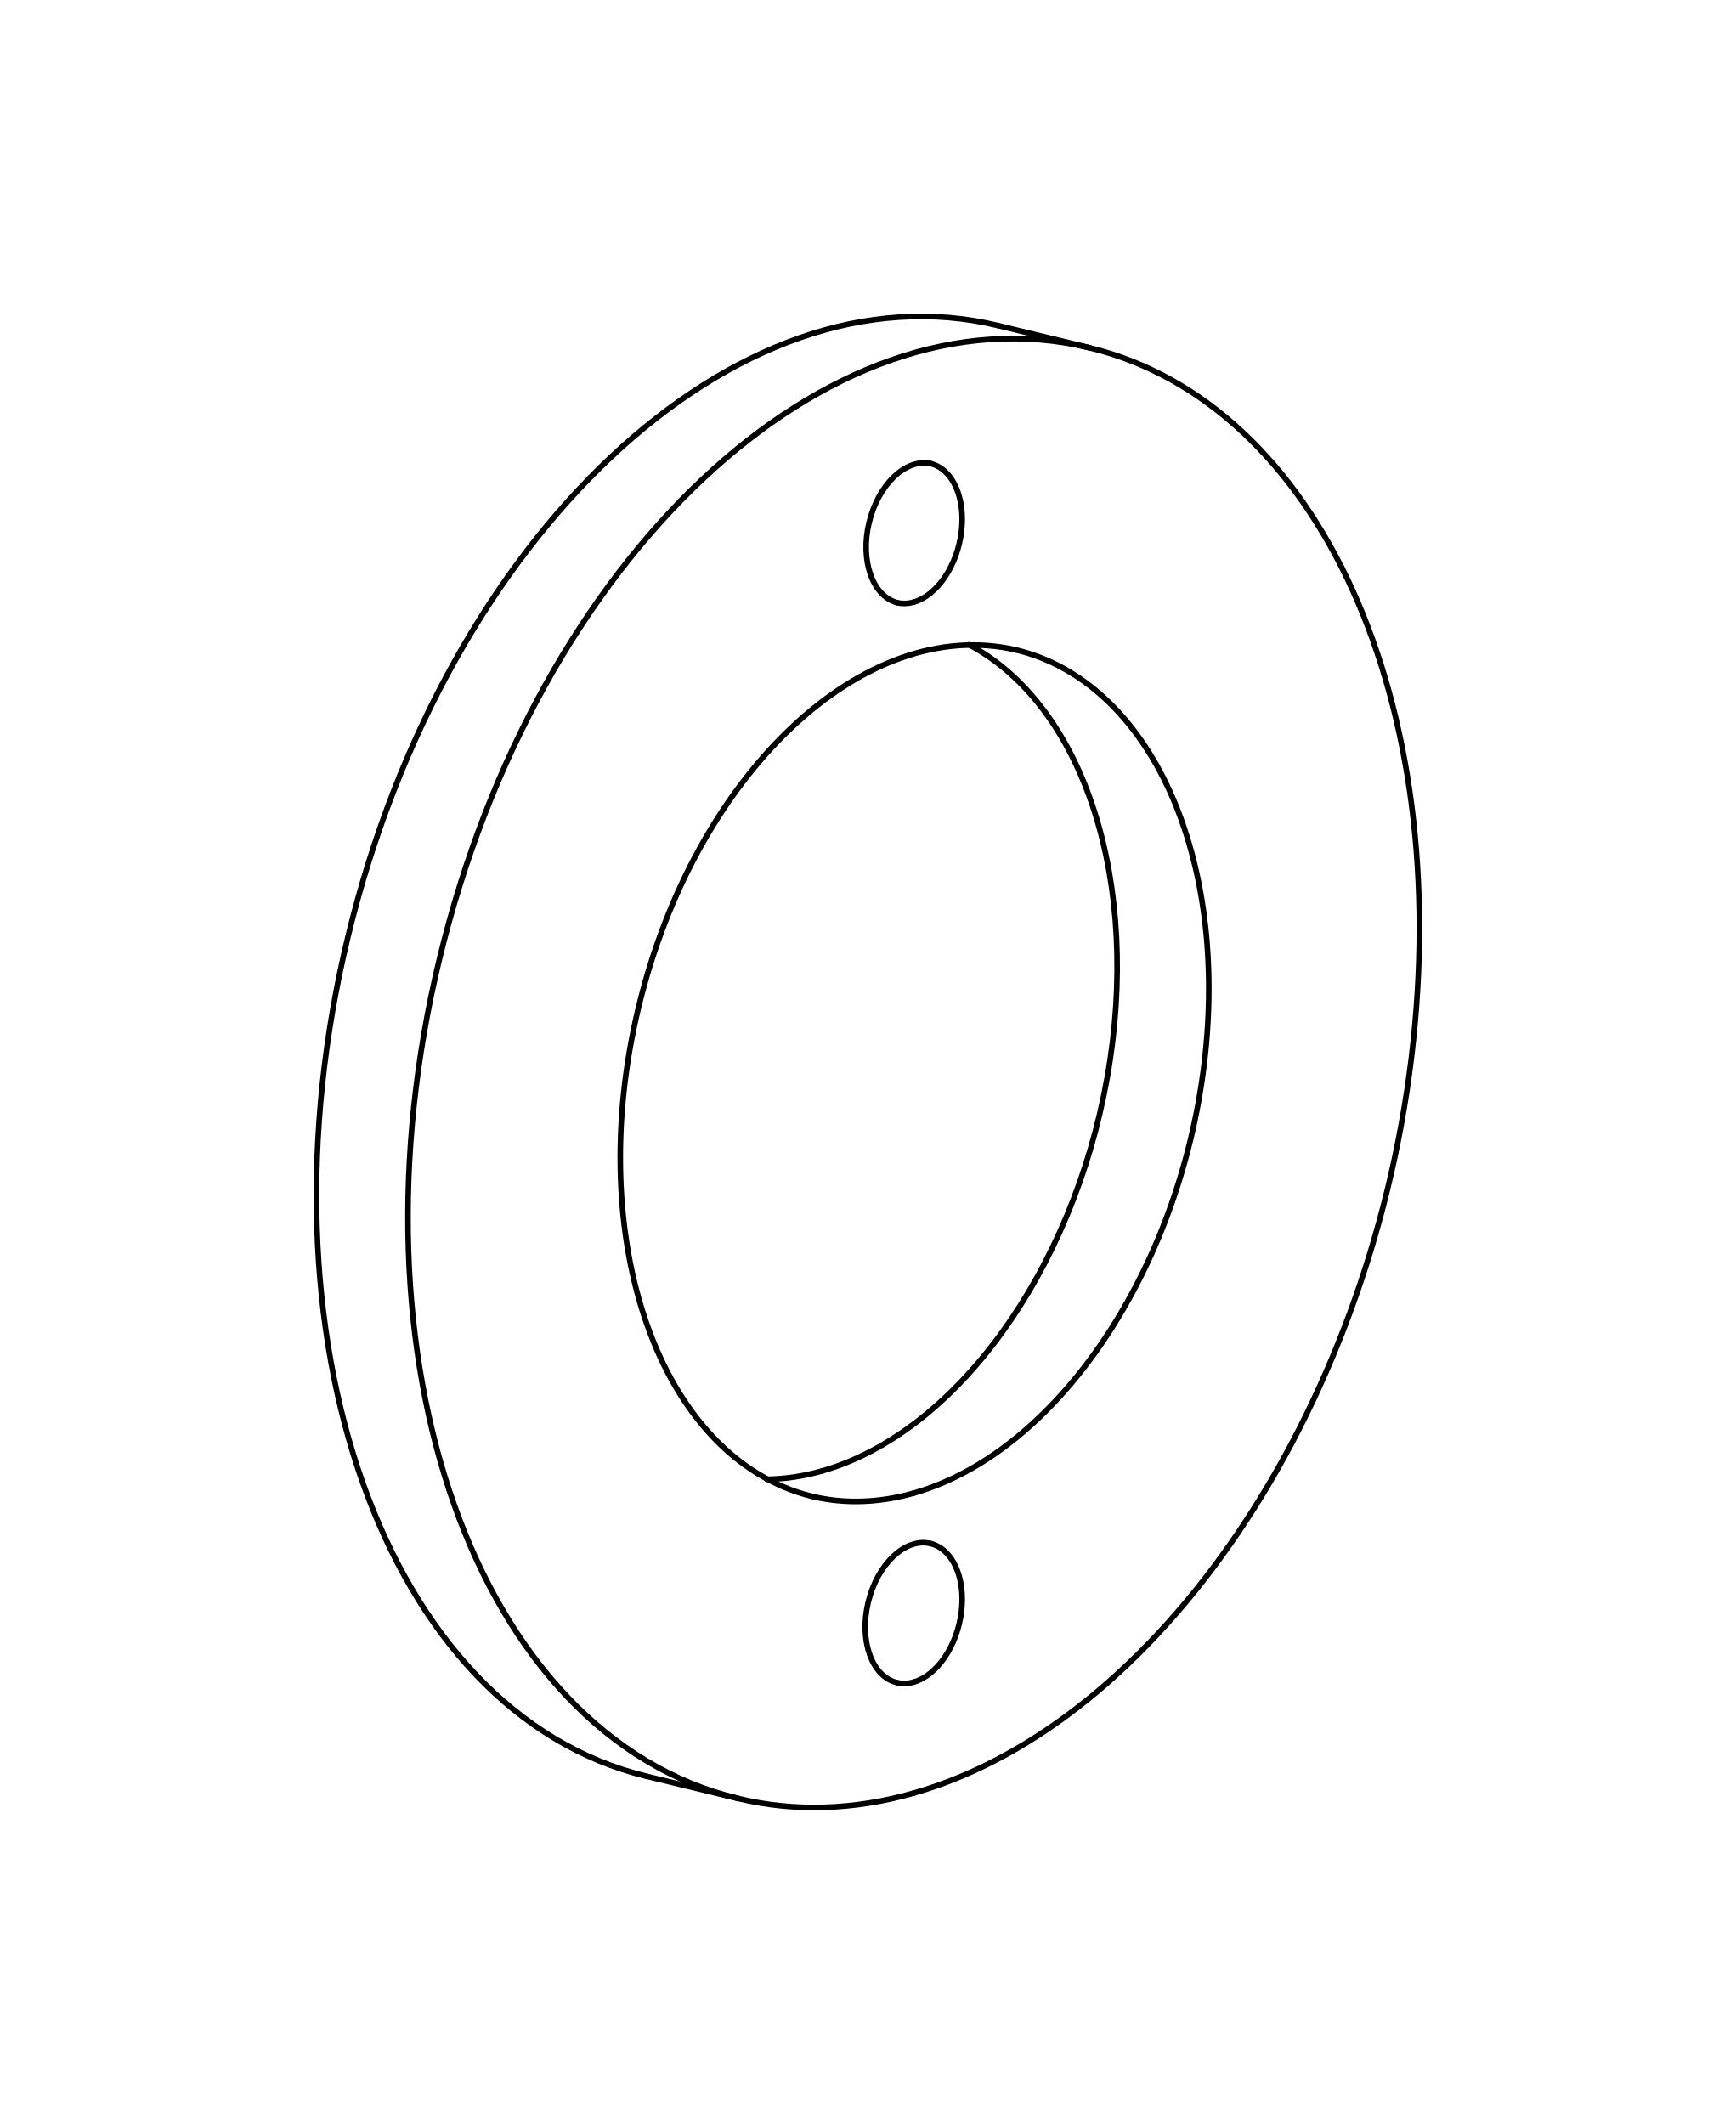
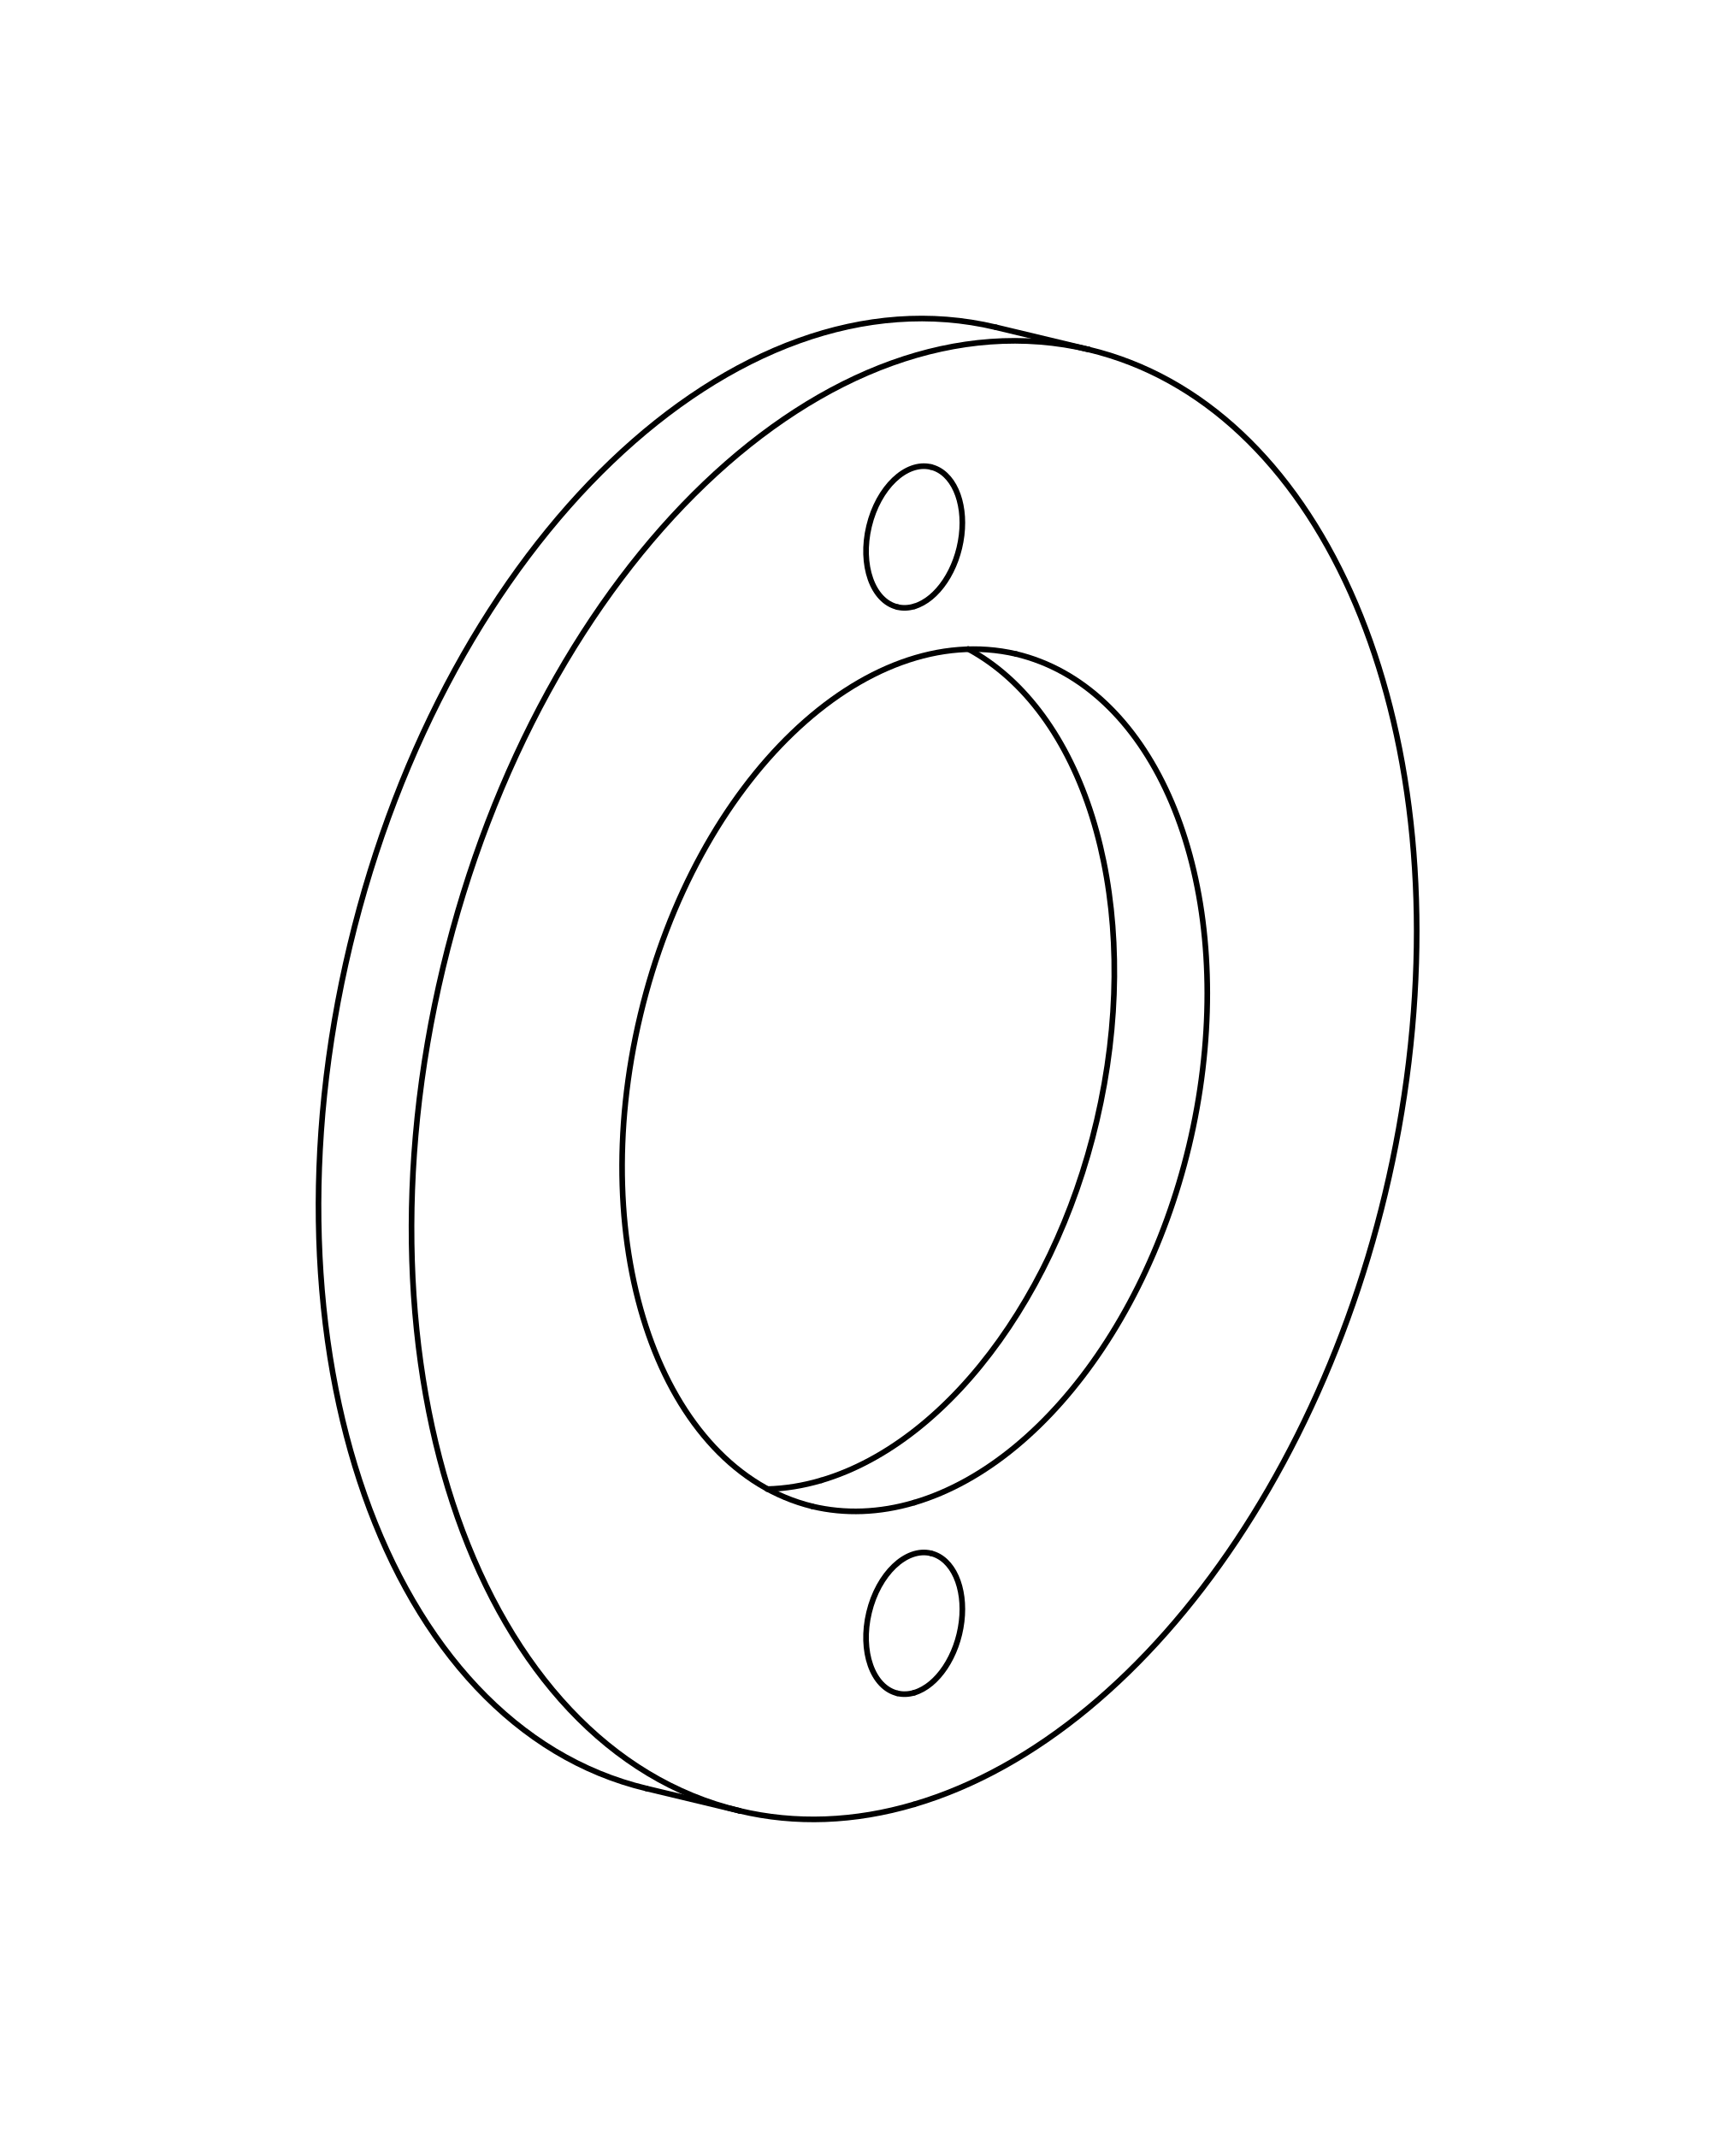
- <svg xmlns="http://www.w3.org/2000/svg" width="27.909mm" height="34.152mm" viewBox="-13.954 -17.076 27.909 34.152" version="1.1">
+ <svg xmlns="http://www.w3.org/2000/svg" width="27.722mm" height="34.153mm" viewBox="-13.861 -17.077 27.722 34.153" version="1.1">
  <g transform="scale(1,-1)" stroke-linecap="round">
    <g fill="none" stroke="rgb(0,0,0)" stroke-width="0.09" id="visible">
-       <path d="M 0.736,-11.755 A 12.0,7.842 -103.623 0,1 3.562,11.484" />
-       <path d="M 3.562,11.484 A 12.0,7.842 -103.623 0,1 -2.091,-11.841" />
-       <path d="M -2.091,-11.841 A 12.0,7.842 -103.623 0,1 0.736,-11.755" />
-       <path d="M 2.091,11.841 A 12.0,7.842 -103.623 0,1 -3.562,-11.484" />
-       <path d="M 0.736,7.395 A 1.15,0.752 -103.623 0,1 1.006,9.622" />
-       <path d="M 1.006,9.622 A 1.15,0.752 -103.623 0,1 0.465,7.387" />
-       <path d="M 0.465,7.387 A 1.15,0.752 -103.623 0,1 0.736,7.395" />
-       <path d="M 0.736,-6.932 A 7.0,4.575 -103.623 0,1 2.384,6.625" />
-       <path d="M 2.384,6.625 A 7,4.575 -103.623 0,1 -0.913,-6.981" />
-       <path d="M -0.913,-6.981 A 7.0,4.575 -103.623 0,1 0.736,-6.932" />
-       <path d="M 0.736,-9.97 A 1.15,0.752 -103.623 0,1 1.006,-7.743" />
-       <path d="M 1.006,-7.743 A 1.15,0.752 -103.623 0,1 0.465,-9.979" />
-       <path d="M 0.465,-9.979 A 1.15,0.752 -103.623 0,1 0.736,-9.97" />
-       <path d="M -0.736,-6.575 A 7.0,4.575 -103.623 0,1 1.626,6.709" />
-       <path d="M -1.626,-6.709 A 7.0,4.575 -103.623 0,1 -0.736,-6.575" />
-       <line x1="-3.562" y1="-11.484" x2="-2.091" y2="-11.841" />
-       <line x1="2.091" y1="11.841" x2="3.562" y2="11.484" />
+       <path d="M 0.743,-11.746 A 12.0,7.739 -103.45 0,1 3.534,11.493" />
+       <path d="M 3.534,11.493 A 12.0,7.739 -103.45 0,1 -2.048,-11.849" />
+       <path d="M -2.048,-11.849 A 12.0,7.739 -103.45 0,1 0.743,-11.746" />
+       <path d="M 2.048,11.849 A 12.0,7.739 -103.45 0,1 -3.534,-11.493" />
+       <path d="M 0.743,7.39 A 1.15,0.742 -103.45 0,1 1.011,9.617" />
+       <path d="M 1.011,9.617 A 1.15,0.742 -103.45 0,1 0.476,7.38" />
+       <path d="M 0.476,7.38 A 1.15,0.742 -103.45 0,1 0.743,7.39" />
+       <path d="M 0.743,-6.926 A 7.0,4.514 -103.45 0,1 2.371,6.63" />
+       <path d="M 2.371,6.63 A 7.0,4.514 -103.45 0,1 -0.885,-6.986" />
+       <path d="M -0.885,-6.986 A 7.0,4.514 -103.45 0,1 0.743,-6.926" />
+       <path d="M 0.743,-9.963 A 1.15,0.742 -103.45 0,1 1.011,-7.736" />
+       <path d="M 1.011,-7.736 A 1.15,0.742 -103.45 0,1 0.476,-9.973" />
+       <path d="M 0.476,-9.973 A 1.15,0.742 -103.45 0,1 0.743,-9.963" />
+       <path d="M -0.743,-6.571 A 7.0,4.514 -103.45 0,1 1.605,6.71" />
+       <path d="M -1.605,-6.71 A 7.0,4.514 -103.45 0,1 -0.743,-6.571" />
+       <line x1="-3.534" y1="-11.493" x2="-2.048" y2="-11.849" />
+       <line x1="2.048" y1="11.849" x2="3.534" y2="11.493" />
    </g>
  </g>
</svg>
